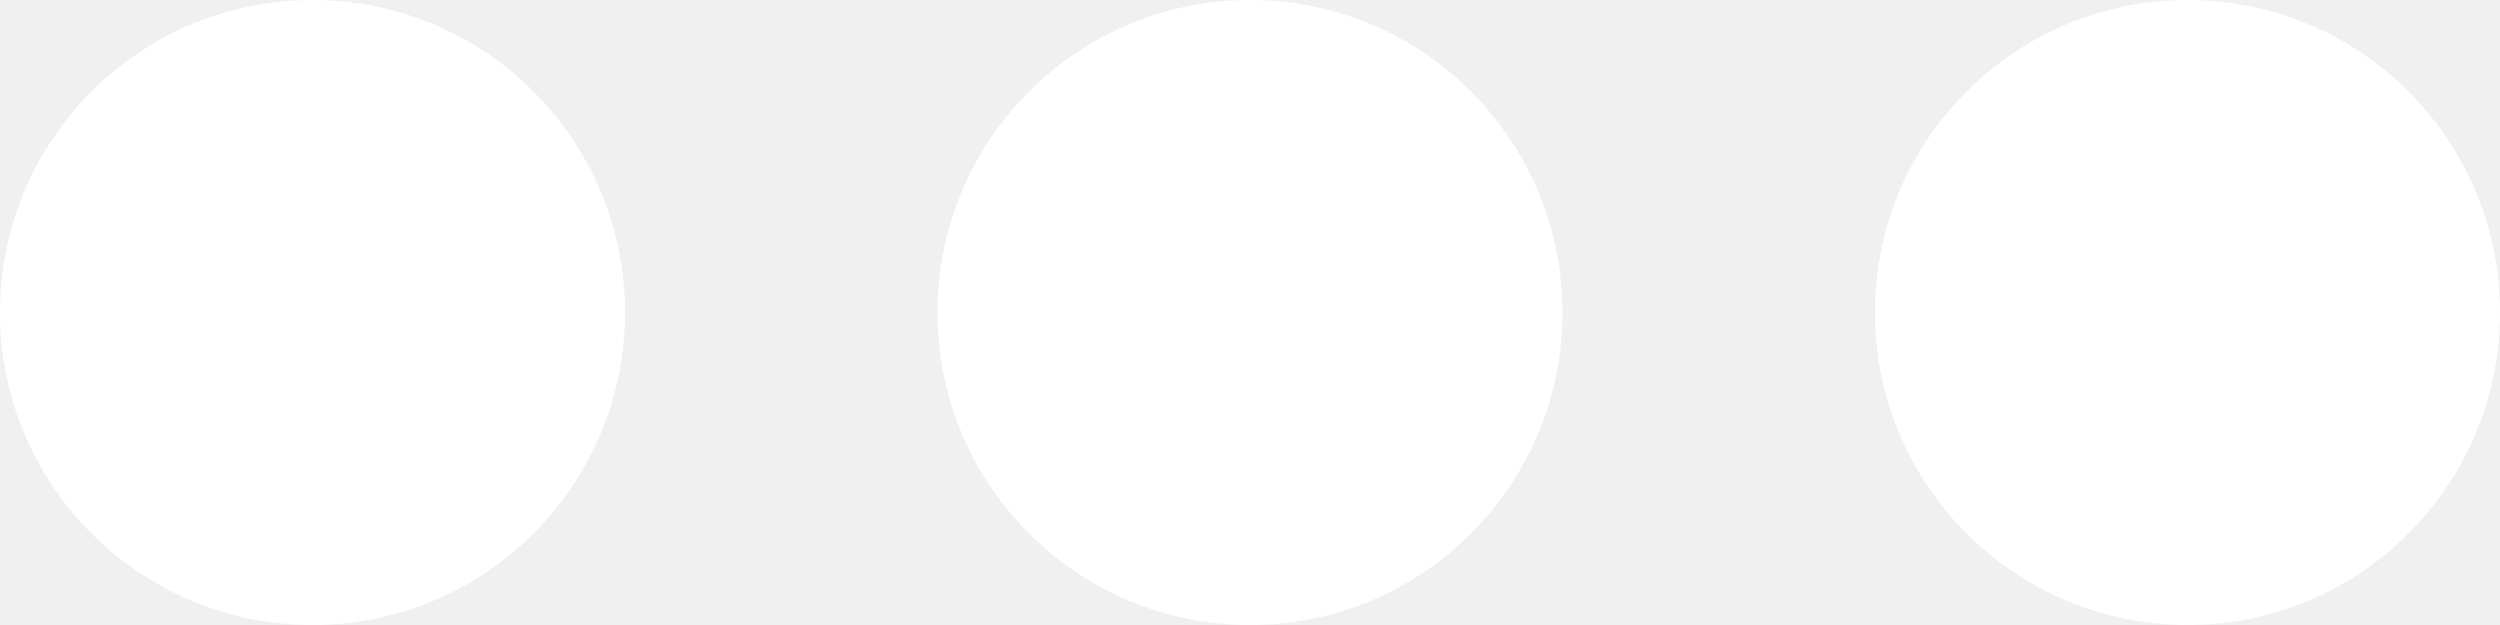
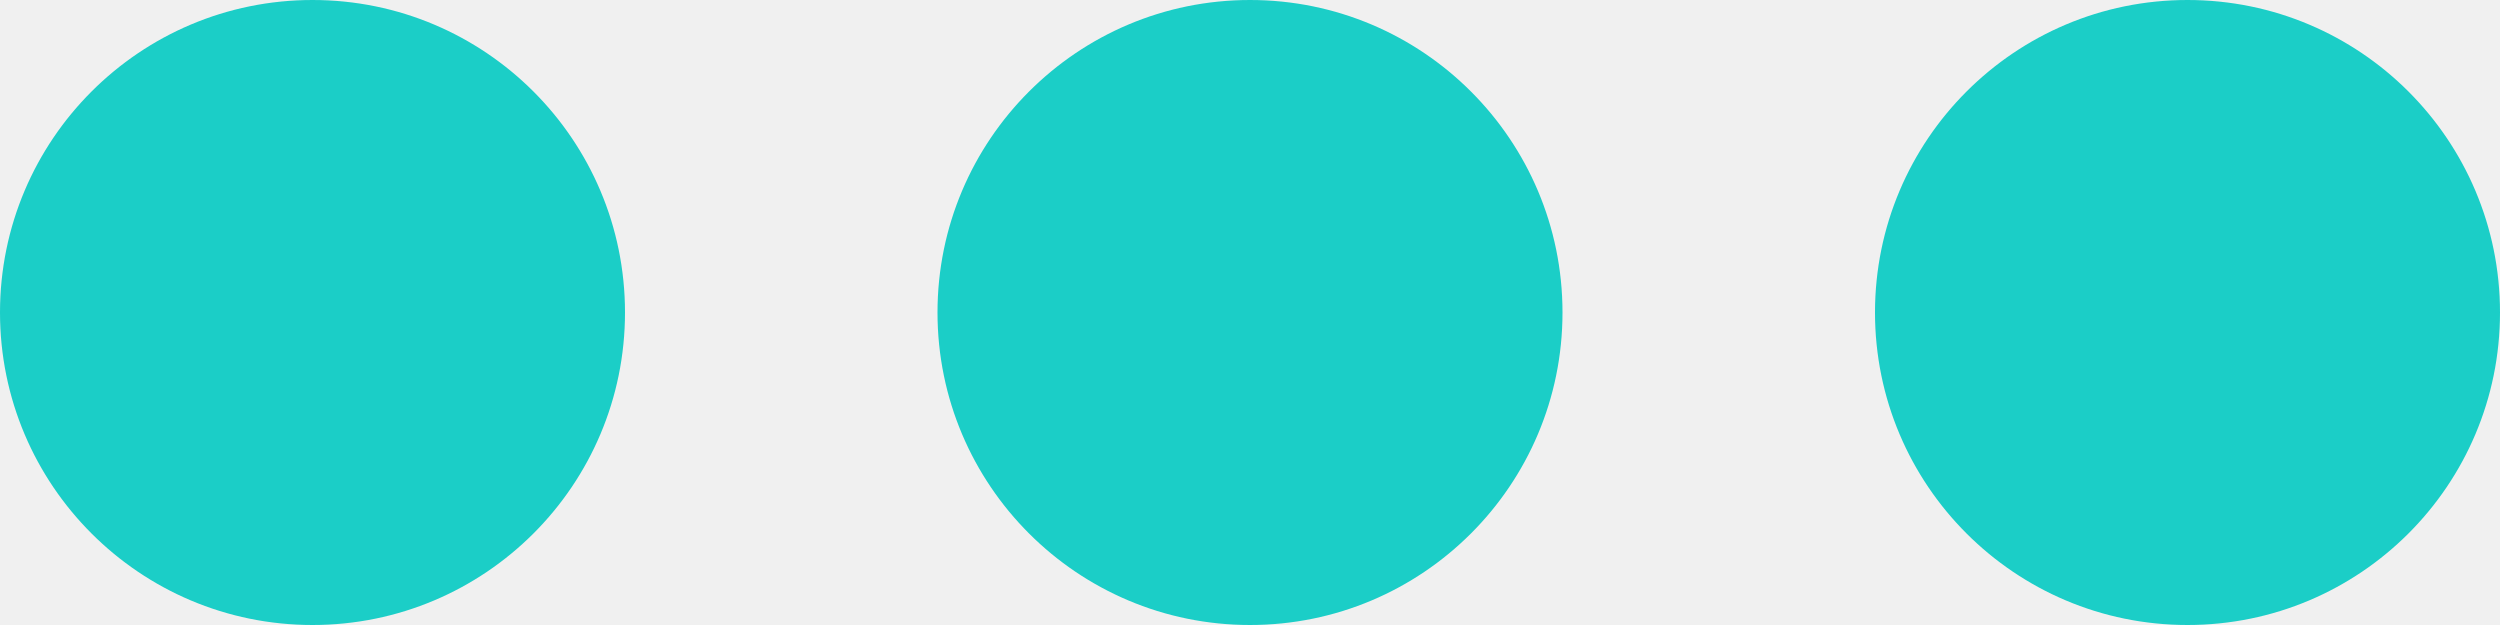
<svg xmlns="http://www.w3.org/2000/svg" width="16" height="4" viewBox="0 0 16 4">
-   <g fill="#FFFFFF">
+   <g fill="#1bcec7">
    <circle cx="8" cy="2" r="2" />
    <circle cx="2" cy="2" r="2" />
    <circle cx="14" cy="2" r="2" />
  </g>
</svg>
